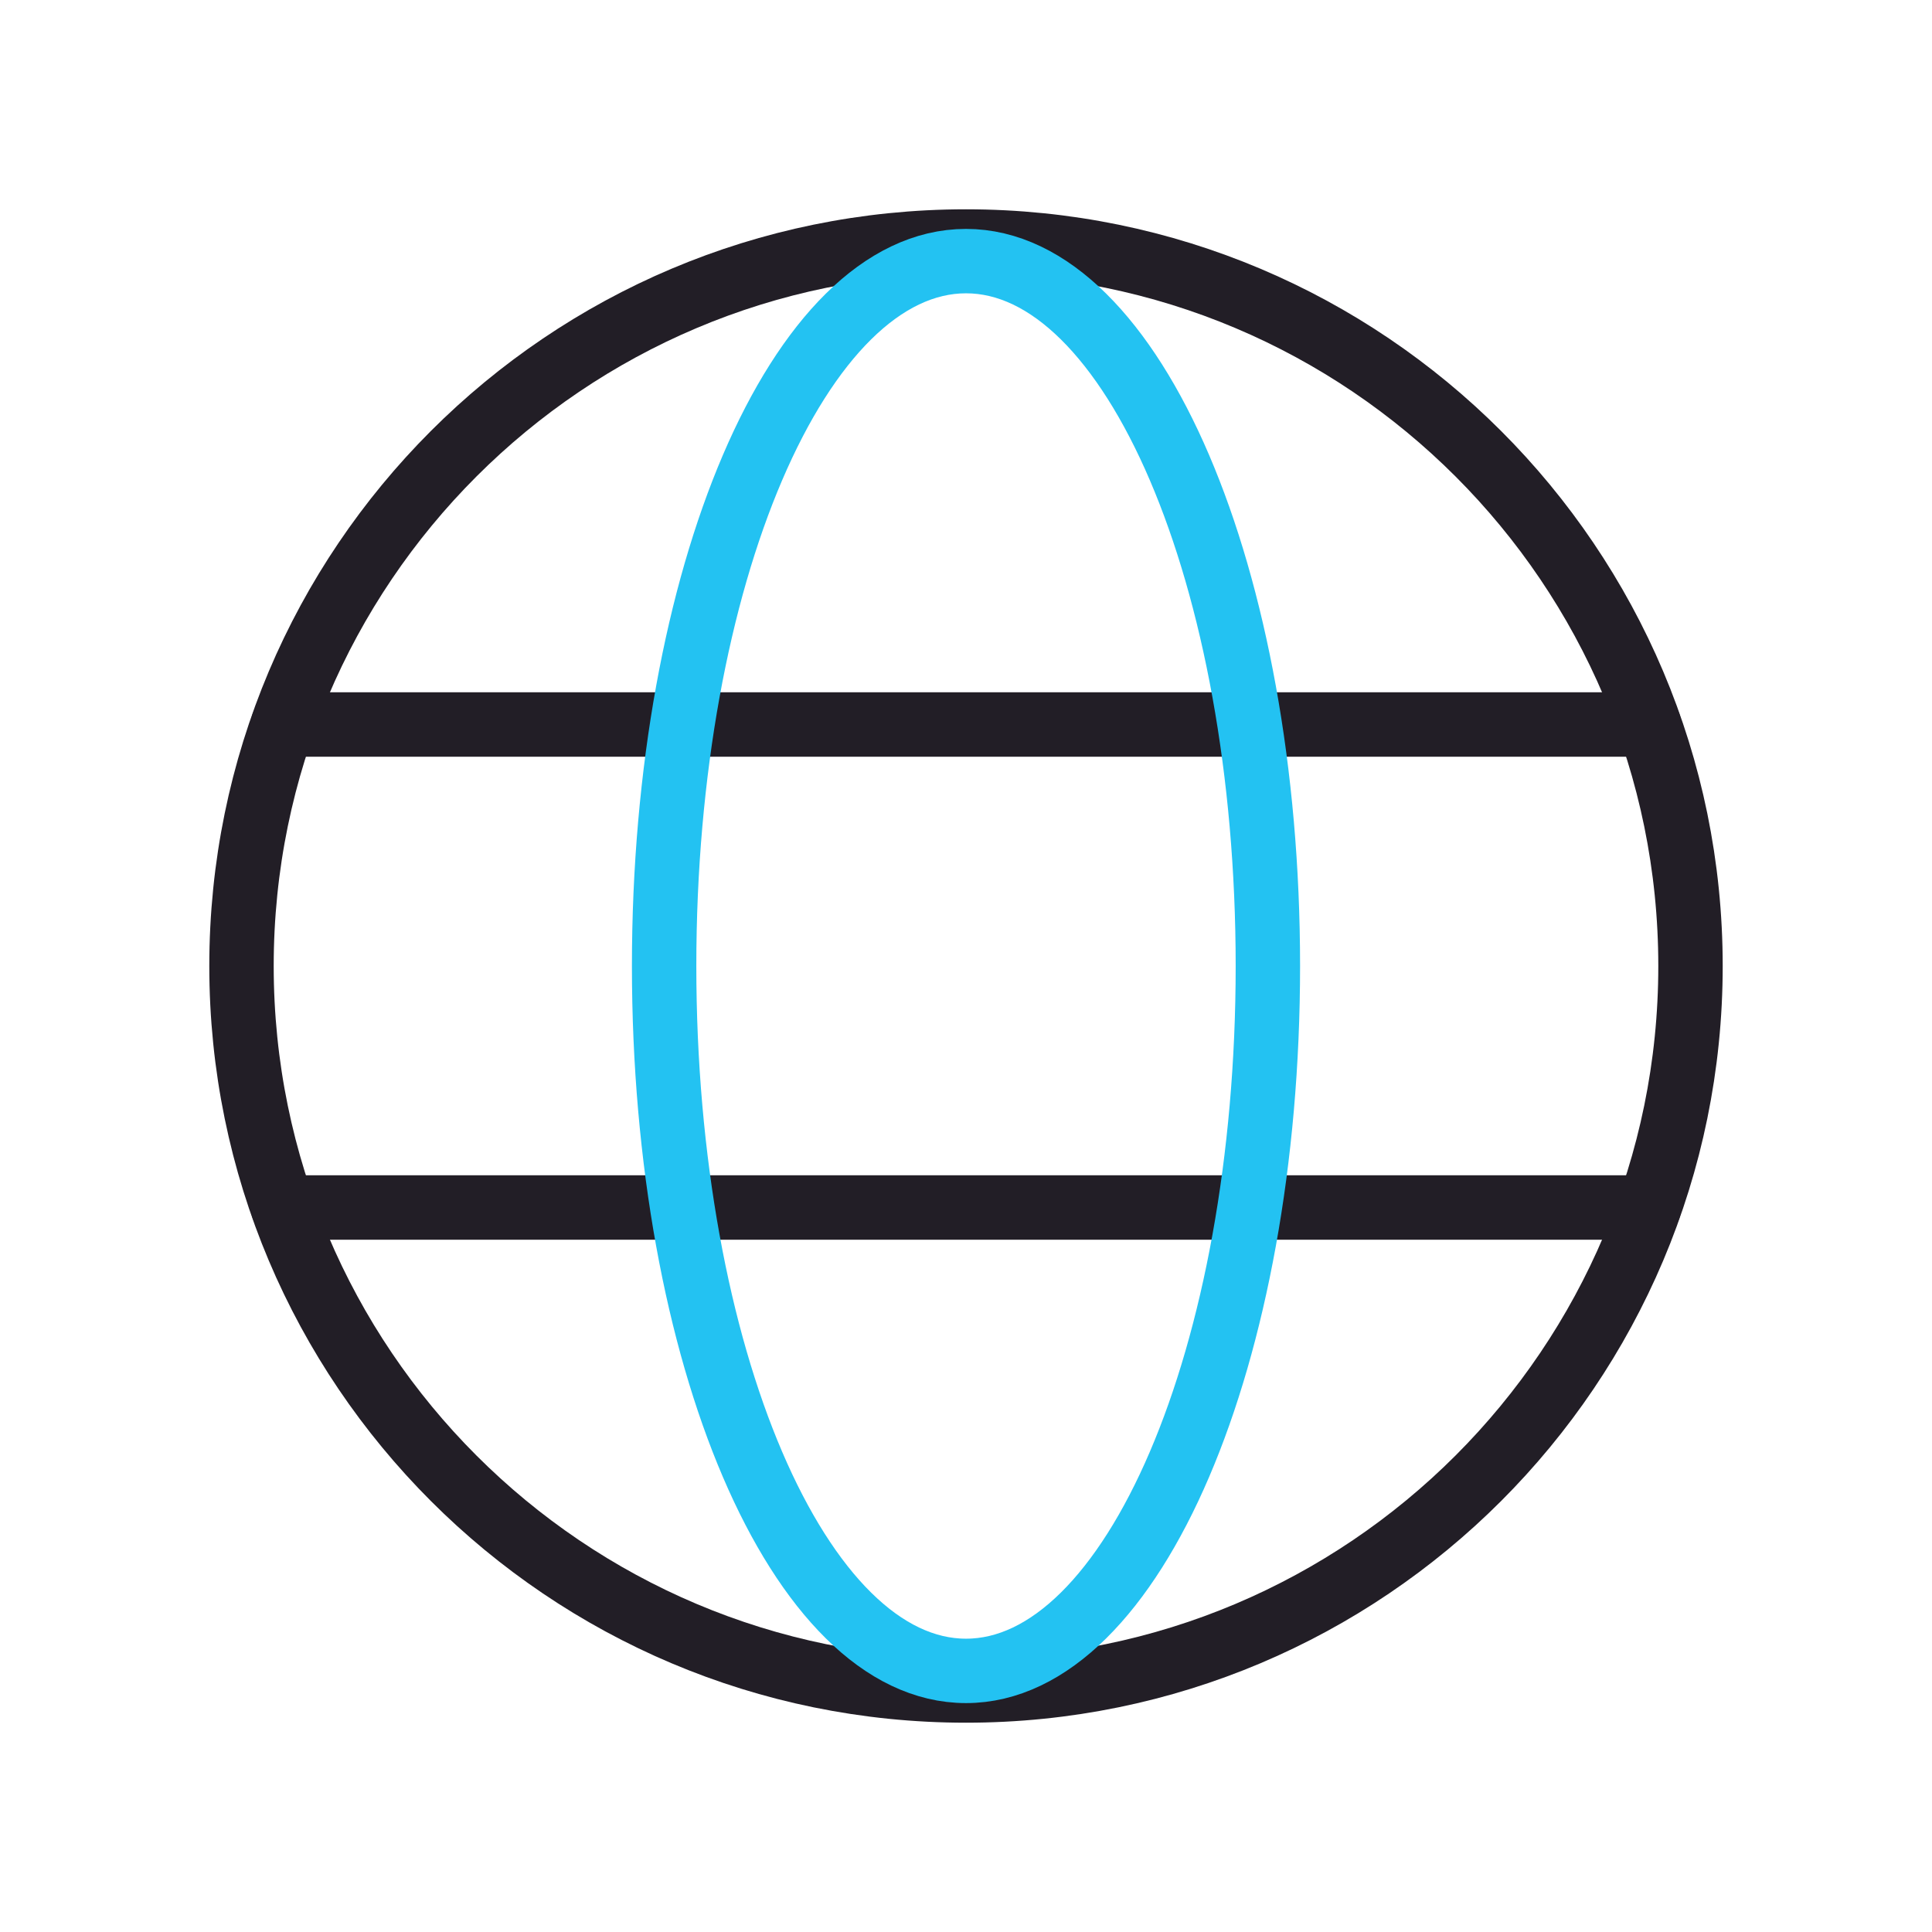
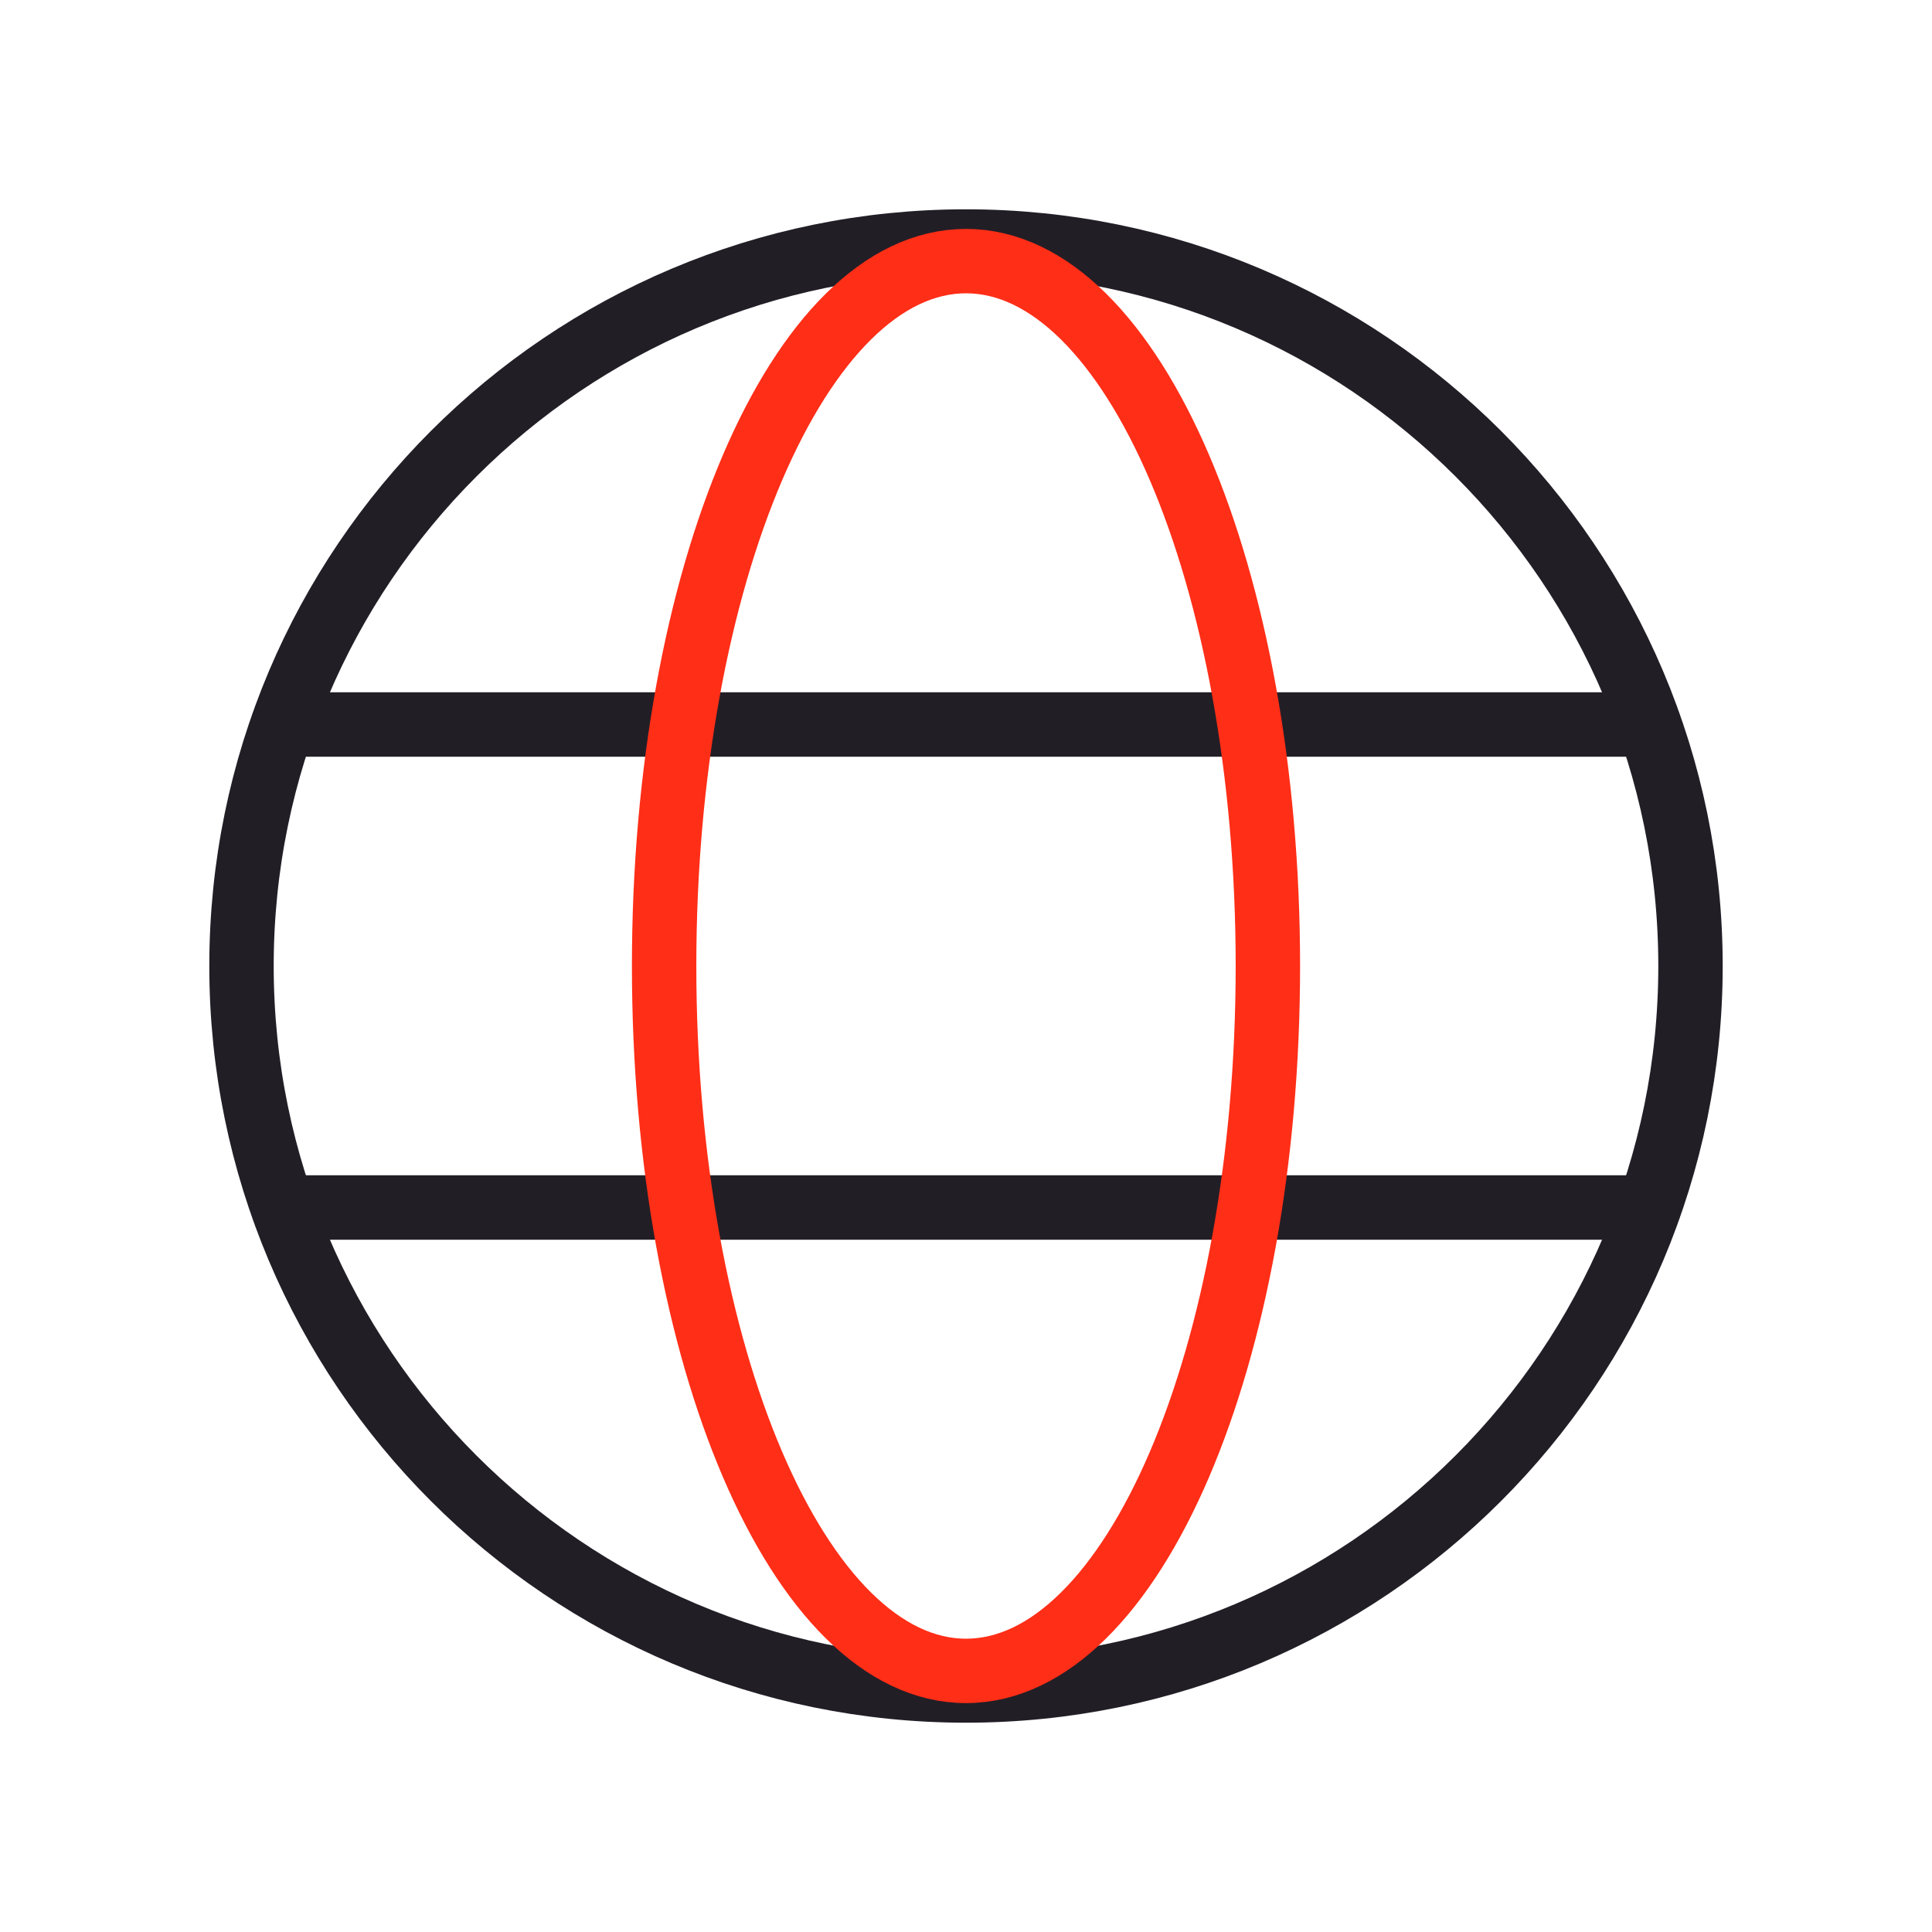
<svg xmlns="http://www.w3.org/2000/svg" id="Group_26240" data-name="Group 26240" width="60" height="60" viewBox="0 0 60 60">
  <rect id="Rectangle_2754" data-name="Rectangle 2754" width="60" height="60" fill="none" />
  <circle id="Ellipse_1275" data-name="Ellipse 1275" cx="22.5" cy="22.5" r="22.5" transform="translate(7.5 7.5)" fill="none" stroke="#221e26" stroke-miterlimit="10" stroke-width="2" />
  <line id="Line_256" data-name="Line 256" x2="42.422" transform="translate(8.789 22.5)" fill="none" stroke="#221e26" stroke-linecap="round" stroke-linejoin="round" stroke-width="2" />
  <line id="Line_257" data-name="Line 257" x2="42.422" transform="translate(8.789 37.5)" fill="none" stroke="#221e26" stroke-linecap="round" stroke-linejoin="round" stroke-width="2" />
-   <ellipse id="Ellipse_1276" data-name="Ellipse 1276" cx="9.375" cy="21.891" rx="9.375" ry="21.891" transform="translate(20.625 8.109)" fill="none" stroke="#23c2f2" stroke-miterlimit="10" stroke-width="2" />
+   <ellipse id="Ellipse_1276" data-name="Ellipse 1276" cx="9.375" cy="21.891" rx="9.375" ry="21.891" transform="translate(20.625 8.109)" fill="none" stroke="#ff2e17" stroke-miterlimit="10" stroke-width="2" />
</svg>
